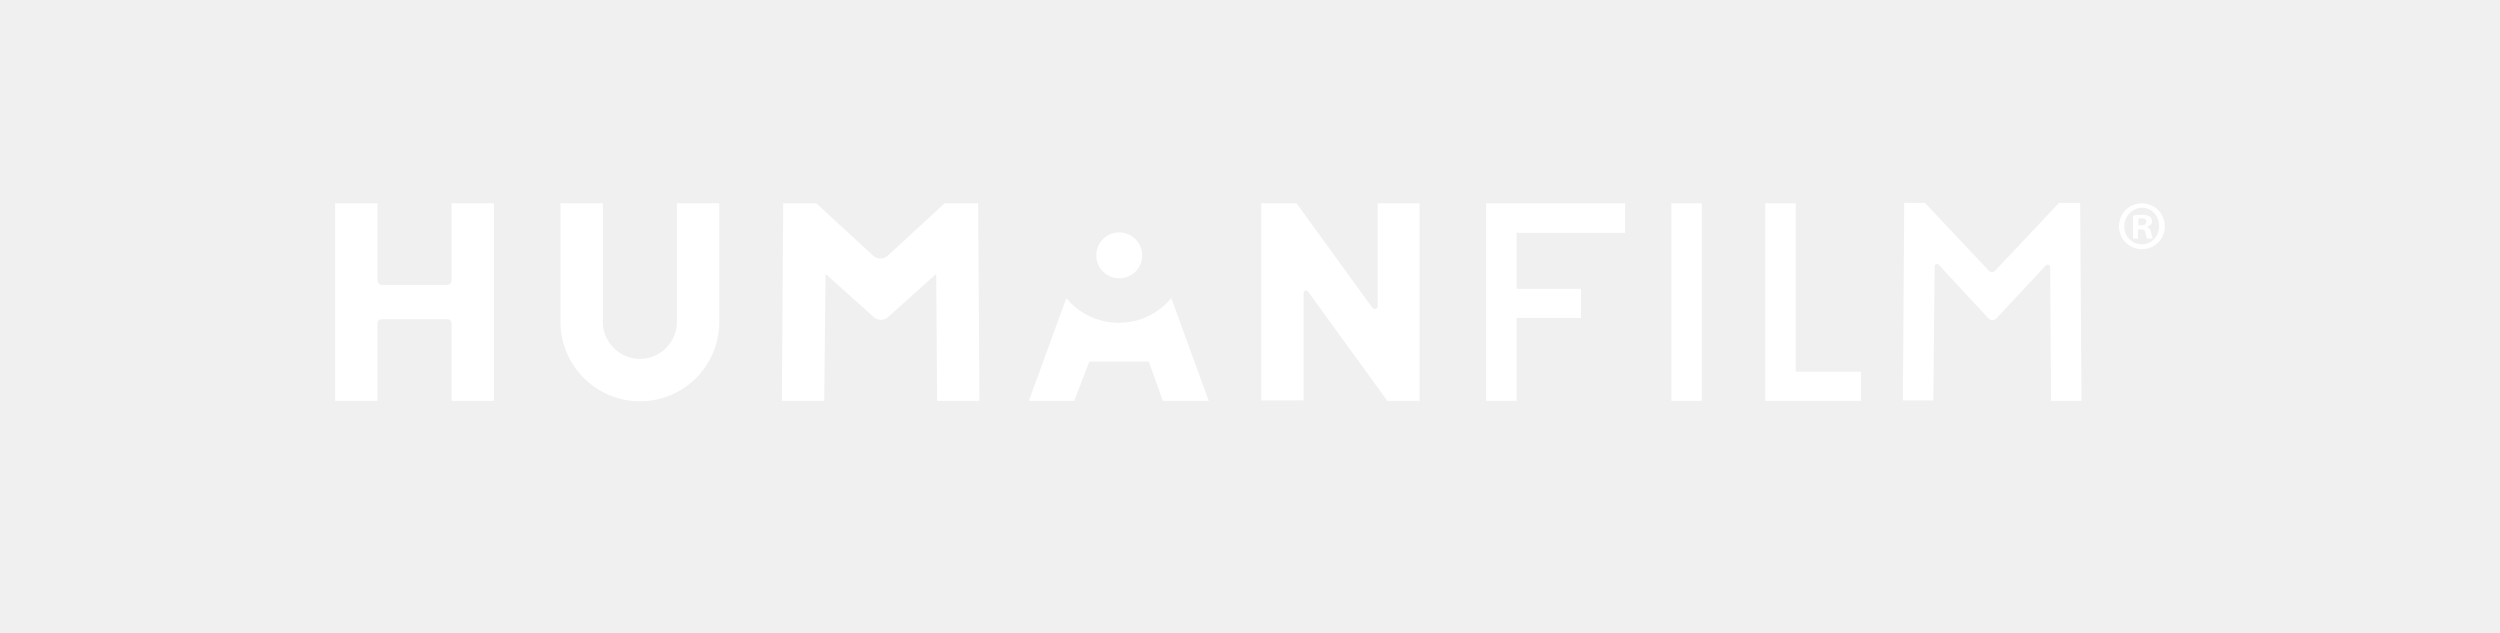
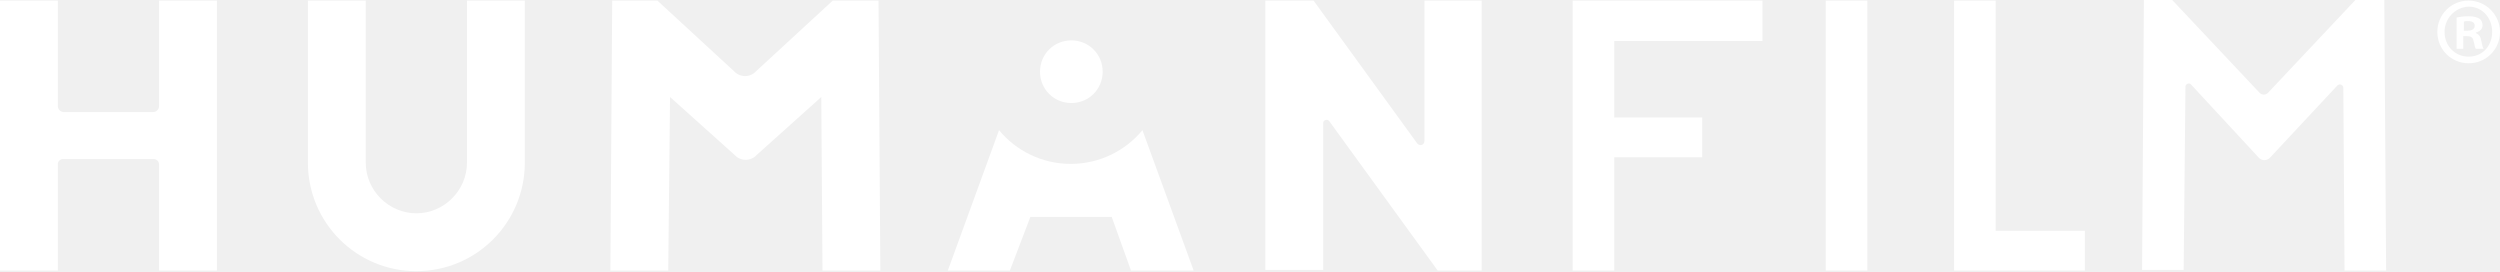
- <svg xmlns="http://www.w3.org/2000/svg" version="1.1" id="Layer_1" x="0px" y="0px" viewBox="0 0 566.9 143.4" style="enable-background:new 0 0 566.9 143.4;" xml:space="preserve">
-   <style type="text/css">
- 	.st0{fill:#FFFFFF;}
- </style>
-   <g>
-     <path class="st0" d="M85.6,73.2v17.7H76V46.1h9.6v17.5c0,0.6,0.5,1,1,1h14.8c0.6,0,1-0.5,1-1V46.1h9.6v44.8h-9.6V73.3   c0-0.5-0.4-0.9-0.9-0.9H86.4C86,72.4,85.6,72.8,85.6,73.2" />
-     <path class="st0" d="M153.5,46.1h9.6V73c0,9.9-8,18-18,18c-9.9,0-18-8.1-18-18V46.1h9.6V73c0,4.6,3.8,8.4,8.4,8.4s8.4-3.8,8.4-8.4   V46.1z" />
-     <path class="st0" d="M221.8,46.1l0.3,44.8h-9.6l-0.2-28.8l-10.7,9.6c-1,1.1-2.7,1.1-3.7,0l-10.7-9.6l-0.3,28.8h-9.6l0.3-44.8h7.5   l12.7,11.7c1,1.1,2.7,1.1,3.7,0l12.7-11.7H221.8z" />
-     <path class="st0" d="M312.3,46.1h9.6v44.8h-7.3l-18-24.8c-0.3-0.4-1-0.2-1,0.3v24.4h-9.6V46.1h8l17.2,23.7c0.4,0.5,1.2,0.3,1.2-0.4   V46.1z" />
-   </g>
-   <polygon class="st0" points="337,46.1 337,90.9 343.9,90.9 343.9,72.1 358.5,72.1 358.5,65.5 343.9,65.5 343.9,52.8 368.5,52.8   368.5,46.1 " />
-   <rect x="379" y="46.1" class="st0" width="6.9" height="44.8" />
-   <polygon class="st0" points="400.3,46.1 400.3,90.9 422,90.9 422,84.3 407.2,84.3 407.2,46.1 " />
-   <g>
-     <path class="st0" d="M471.7,46.1l0.3,44.8h-6.9l-0.2-30.3c0-0.5-0.6-0.8-1-0.4l-11.2,12c-0.5,0.5-1.3,0.5-1.8,0l-11.3-12.2   c-0.3-0.3-0.8-0.1-0.9,0.3l-0.3,30.5h-6.9l0.3-44.8h4.7l14.5,15.4c0.4,0.4,1,0.4,1.4,0l14.5-15.4H471.7z" />
-     <path class="st0" d="M265.6,67.6c-2.8,3.4-7.1,5.6-11.9,5.6s-9.1-2.2-11.9-5.6l-8.5,23.3h10.3L247,82h13.5l3.2,8.9h10.4L265.6,67.6   z" />
-     <path class="st0" d="M259,57.9c0,2.9-2.3,5.2-5.2,5.2c-2.9,0-5.2-2.3-5.2-5.2s2.3-5.2,5.2-5.2C256.6,52.7,259,55,259,57.9" />
-     <path class="st0" d="M484.9,51.1h0.6c0.6,0,1.2-0.2,1.2-0.8c0-0.5-0.3-0.8-1.1-0.8c-0.3,0-0.5,0-0.7,0.1V51.1z M484.9,54.1h-1.2   v-5.2c0.5-0.1,1.1-0.2,2-0.2c1,0,1.4,0.2,1.8,0.4c0.3,0.2,0.5,0.6,0.5,1.1c0,0.6-0.4,1-1.1,1.2v0.1c0.5,0.2,0.8,0.6,0.9,1.3   c0.2,0.8,0.2,1.1,0.4,1.3h-1.3c-0.2-0.2-0.2-0.7-0.4-1.3c-0.1-0.6-0.4-0.8-1.1-0.8h-0.6V54.1z M481.7,51.3c0,2.3,1.7,4.1,4,4.1   c2.2,0,3.9-1.8,3.9-4.1c0-2.3-1.6-4.2-3.9-4.2C483.4,47.2,481.7,49.1,481.7,51.3 M490.9,51.3c0,2.9-2.3,5.2-5.2,5.2   c-2.9,0-5.2-2.3-5.2-5.2c0-2.9,2.3-5.2,5.2-5.2C488.6,46.1,490.9,48.5,490.9,51.3" />
+ <svg xmlns="http://www.w3.org/2000/svg" id="Layer_2" data-name="Layer 2" viewBox="0 0 414.9 45">
+   <defs>
+     <style>
+       .cls-1 {
+         fill: #fff;
+         stroke-width: 0px;
+       }
+     </style>
+   </defs>
+   <g id="Layer_1-2" data-name="Layer 1">
+     <g>
+       <path class="cls-1" d="M9.6,27.2v17.7H0V.1h9.6v17.5c0,.6.5,1,1,1h14.8c.6,0,1-.5,1-1V.1h9.6v44.8h-9.6v-17.6c0-.5-.4-.9-.9-.9h-15.1c-.4,0-.8.4-.8.8" />
+       <path class="cls-1" d="M77.5.1h9.6v26.9c0,9.9-8,18-18,18s-18-8.1-18-18V.1h9.6v26.9c0,4.6,3.8,8.4,8.4,8.4s8.4-3.8,8.4-8.4V.1Z" />
+       <path class="cls-1" d="M145.8.1l.3,44.8h-9.6l-.2-28.8-10.7,9.6c-1,1.1-2.7,1.1-3.7,0l-10.7-9.6-.3,28.8h-9.6L101.6.1h7.5l12.7,11.7c1,1.1,2.7,1.1,3.7,0L138.2.1s7.6,0,7.6,0Z" />
+       <path class="cls-1" d="M236.3.1h9.6v44.8h-7.3l-18-24.8c-.3-.4-1-.2-1,.3v24.4h-9.6V.1h8l17.2,23.7c.4.5,1.2.3,1.2-.4V.1h-.1Z" />
+     </g>
+     <polygon class="cls-1" points="261 .1 261 44.9 267.9 44.9 267.9 26.1 282.5 26.1 282.5 19.5 267.9 19.5 267.9 6.8 292.5 6.8 292.5 .1 261 .1" />
+     <rect class="cls-1" x="303" y=".1" width="6.9" height="44.8" />
+     <polygon class="cls-1" points="324.3 .1 324.3 44.9 346 44.9 346 38.3 331.2 38.3 331.2 .1 324.3 .1" />
+     <path class="cls-1" d="M395.7.1l.3,44.8h-6.9l-.2-30.3c0-.5-.6-.8-1-.4l-11.2,12c-.5.5-1.3.5-1.8,0l-11.3-12.2c-.3-.3-.8-.1-.9.3l-.3,30.5h-6.9L355.8,0h4.7l14.5,15.4c.4.4,1,.4,1.4,0l14.5-15.4h4.8v.1Z" />
+     <path class="cls-1" d="M189.6,21.6c-2.8,3.4-7.1,5.6-11.9,5.6s-9.1-2.2-11.9-5.6l-8.5,23.3h10.3l3.4-8.9h13.5l3.2,8.9h10.4l-8.5-23.3Z" />
+     <path class="cls-1" d="M183,11.9c0,2.9-2.3,5.2-5.2,5.2s-5.2-2.3-5.2-5.2,2.3-5.2,5.2-5.2,5.2,2.3,5.2,5.2" />
+     <path class="cls-1" d="M408.9,5.1h.6c.6,0,1.2-.2,1.2-.8,0-.5-.3-.8-1.1-.8-.3,0-.5,0-.7.1v1.5ZM408.9,8.1h-1.2V2.9c.5-.1,1.1-.2,2-.2,1,0,1.4.2,1.8.4.3.2.5.6.5,1.1,0,.6-.4,1-1.1,1.2v.1c.5.2.8.6.9,1.3.2.8.2,1.1.4,1.3h-1.3c-.2-.2-.2-.7-.4-1.3-.1-.6-.4-.8-1.1-.8h-.6v2.1h.1ZM405.7,5.3c0,2.3,1.7,4.1,4,4.1s3.9-1.8,3.9-4.1-1.6-4.2-3.9-4.2c-2.3.1-4,2-4,4.2M414.9,5.3c0,2.9-2.3,5.2-5.2,5.2s-5.2-2.3-5.2-5.2,2.3-5.2,5.2-5.2,5.2,2.4,5.2,5.2" />
  </g>
</svg>
